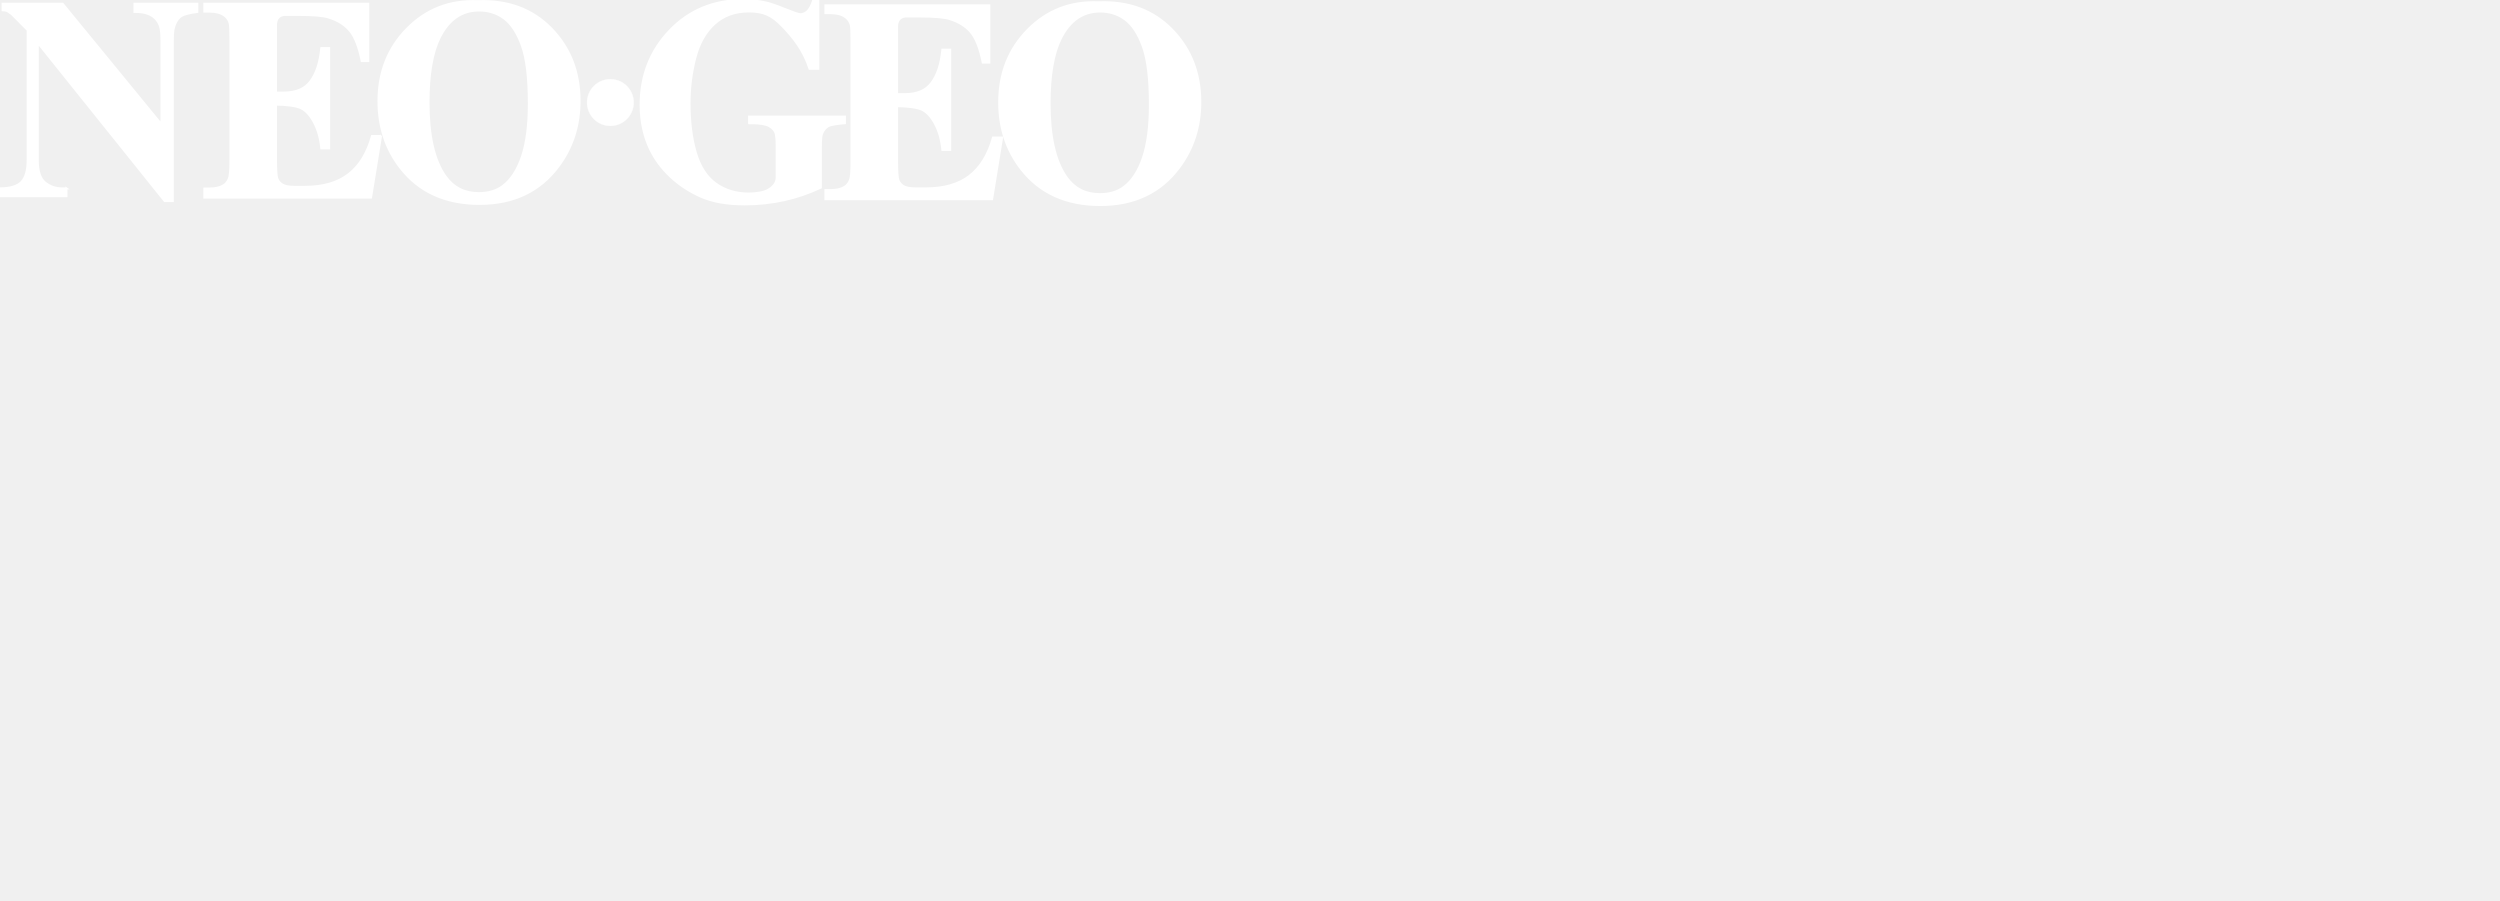
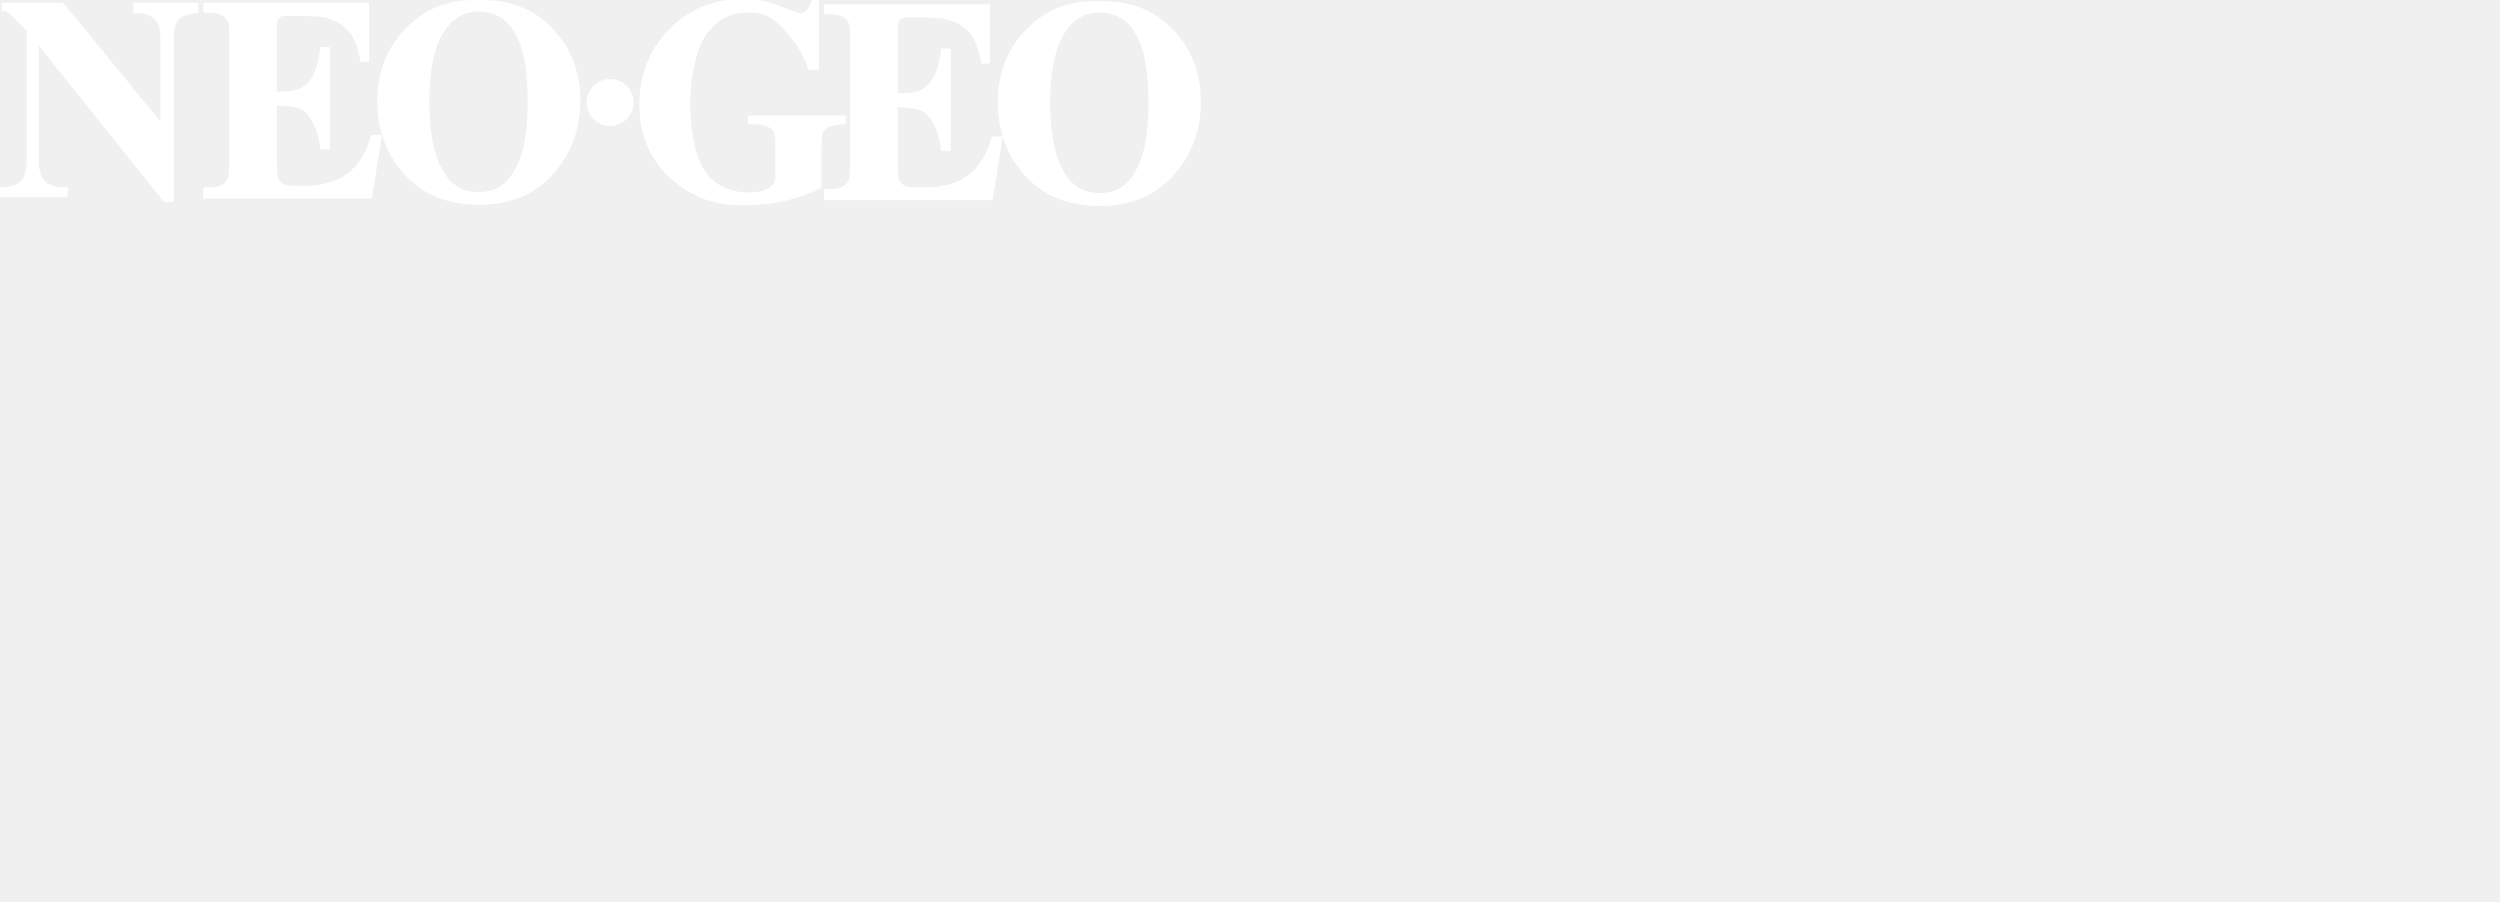
- <svg xmlns="http://www.w3.org/2000/svg" version="1.1" id="Ebene_1" x="0px" y="0px" enable-background="new 0 0 566.929 96.834">
-   <g transform="matrix(0.352778, 0, 0, 0.352778, -241.0085, -125.6486)" id="g3" style="fill:#ffffff;fill-opacity:1">
+ <svg xmlns="http://www.w3.org/2000/svg" xmlns:ns1="https://boxy-svg.com" version="1.1" id="Ebene_1" x="0px" y="0px" enable-background="new 0 0 566.929 96.834">
+   <g transform="matrix(1.058333, 0, 0, 1.058333, -723.0247, -376.9458)" id="g3" style="fill:#ffffff;fill-opacity:1" ns1:origin="0 0">
    <g transform="matrix(0.934032,0,0,0.934032,69.31126,27.64052)" id="g5" style="fill:#ffffff;fill-opacity:1;stroke:#ffffff;stroke-opacity:1">
      <g transform="translate(1.5605469e-5,0)" id="g7" style="fill:#ffffff;fill-opacity:1;stroke:#ffffff;stroke-opacity:1">
        <path d="M1036.018,414.062h2.403c2.244,0,6.081,0.462,7.662,1.388c1.581,0.92,2.624,1.953,3.126,3.095     c0.504,1.142,0.759,3.661,0.759,7.551v15.273c0,4.609-4.87,6.957-7.216,7.467c-2.357,0.508-4.646,0.763-6.877,0.763     c-6.43,0-11.98-1.673-16.66-5.021c-4.674-3.35-8.061-8.586-10.163-15.727c-2.097-7.131-3.143-15.422-3.143-24.892     c0-7.811,0.958-15.43,2.875-22.852c1.922-7.424,5.188-13.208,9.801-17.36c4.613-4.148,10.395-6.223,17.337-6.223     c7.266,0,11.518,1.839,16.865,7.398c5.47,5.681,10.717,12.137,13.78,21.614h4.473v-34.796h-2.545     c-0.918,2.787-1.92,4.68-3.015,5.679c-1.1,1.003-2.29,1.502-3.565,1.502c-0.824,0-3.49-0.906-7.988-2.718     c-4.498-1.814-7.756-2.915-9.765-3.303c-3.699-0.772-6.574-1.162-11.185-1.162c-14.895,0-27.259,5.119-37.085,15.355     c-9.826,10.245-14.736,22.785-14.736,37.63c0,8.295,1.595,15.792,4.795,22.487c2.513,5.192,5.997,9.857,10.451,14.01     c4.456,4.147,9.602,7.496,15.422,10.048c5.828,2.543,13.151,3.818,21.969,3.818c6.903,0,13.556-0.713,19.98-2.139     c6.422-1.43,12.597-3.546,18.55-6.351v-20.524c0-3.597,0.203-5.859,0.613-6.779c0.73-1.752,1.767-3.003,3.114-3.76     c1.344-0.757,5.016-1.248,8.438-1.495v-3.36h-48.486v3.36L1036.018,414.062z" id="path9" style="fill-opacity: 1; stroke: rgb(255, 255, 255); stroke-opacity: 1;" />
        <path d="M1147.468,440.646c-5.525,4.23-12.879,6.344-22.05,6.344h-5.228c-2.802,0-4.826-0.381-6.085-1.152     c-1.248-0.77-2.112-1.757-2.568-2.959c-0.458-1.202-0.688-4.498-0.688-9.88v-27.567c4.711,0,10.227,0.613,12.703,1.844     c2.474,1.225,4.646,3.624,6.512,7.191c1.874,3.565,3.099,7.503,3.682,13.092h3.975v-50.731h-3.975     c-0.78,7.622-2.574,12.739-5.391,16.644c-2.815,3.905-7.356,5.858-13.615,5.858h-3.896v-34.029     c-0.031-5.915,5.242-5.23,5.242-5.23h6.16c7.448,0,12.521,0.436,15.229,1.305c4.642,1.443,8.235,3.706,10.773,6.787     c2.541,3.084,4.508,8.161,5.911,15.241h3.335v-28.978h-82.888v3.969h2.614c3.185,0,5.696,0.673,7.528,2.019     c1.305,0.914,2.2,2.218,2.679,3.9c0.245,1.006,0.366,3.726,0.366,8.153v61.307c0,4.906-0.266,7.938-0.799,9.096     c-0.675,1.633-1.644,2.789-2.896,3.463c-1.74,1.012-4.032,1.516-6.875,1.516h-2.616v4.611h84.291l5.065-31.174h-4.625     c-2.415,8.678-6.386,15.133-11.913,19.361" id="path11" style="fill-opacity: 1; stroke: rgb(255, 255, 255); stroke-opacity: 1;" />
        <path d="M1212.688,352.888c-14.125-0.583-26.03,4.02-35.697,13.819c-9.686,9.791-14.514,22.035-14.514,36.713     c0,13.078,3.718,24.378,11.16,33.907c9.414,12.053,22.738,18.088,39.975,18.088c17.18,0,30.49-6.319,39.908-18.964     c7.11-9.516,10.667-20.557,10.667-33.104c0-14.679-4.77-26.906-14.297-36.68c-9.537-9.775-21.927-14.366-37.185-13.778      M1235.236,431.349c-2.308,6.827-5.531,11.798-9.675,14.901c-3.25,2.434-7.3,3.647-12.153,3.647     c-7.206,0-12.803-2.821-16.814-8.454c-5.744-8.065-8.621-20.524-8.621-37.391c0-14.192,1.859-25.073,5.581-32.651     c4.567-9.229,11.227-13.844,19.984-13.844c4.757,0,8.96,1.338,12.609,4.011c3.649,2.671,6.65,7.253,9.004,13.737     c2.357,6.491,3.534,16.263,3.534,29.341c0,10.98-1.152,19.886-3.463,26.715" id="path13" style="fill-opacity: 1; stroke: rgb(255, 255, 255); stroke-opacity: 1;" />
      </g>
      <path d="M899.717,454.844c17.18,0,30.488-6.321,39.908-18.964c7.108-9.527,10.666-20.555,10.666-33.104    c0-14.679-4.77-26.905-14.299-36.68c-9.535-9.774-21.926-14.364-37.183-13.778c-14.125-0.582-26.03,4.021-35.697,13.82    c-9.684,9.79-14.514,22.035-14.514,36.713c0,13.077,3.717,24.379,11.162,33.906c9.411,12.053,22.736,18.088,39.974,18.088     M879.507,370.885c4.566-9.229,11.227-13.844,19.987-13.844c4.756,0,8.957,1.335,12.606,4.009    c3.649,2.673,6.651,7.253,9.007,13.737c2.354,6.49,3.532,16.262,3.532,29.332c0,10.98-1.152,19.888-3.462,26.715    c-2.305,6.827-5.531,11.798-9.675,14.909c-3.248,2.43-7.299,3.645-12.153,3.645c-7.206,0-12.805-2.819-16.817-8.454    c-5.743-8.065-8.618-20.524-8.618-37.39c0-14.192,1.858-25.073,5.579-32.651" id="path15" style="fill-opacity: 1; stroke: rgb(255, 255, 255); stroke-opacity: 1;" />
      <path d="M849.935,420.502h-4.627c-2.414,8.676-6.387,15.133-11.913,19.359c-5.526,4.23-12.879,6.344-22.042,6.344h-5.229    c-2.801,0-4.823-0.385-6.082-1.15c-1.253-0.772-2.112-1.759-2.57-2.961c-0.457-1.204-0.688-4.498-0.688-9.882v-27.567    c4.71,0,10.228,0.615,12.705,1.846c2.474,1.225,4.647,3.626,6.513,7.191c1.872,3.567,3.098,7.503,3.681,13.094h3.976v-50.733    h-3.976c-0.779,7.619-2.575,12.739-5.392,16.644c-2.811,3.906-7.354,5.857-13.613,5.857h-3.897v-34.029    c-0.032-5.916,5.244-5.23,5.244-5.23h6.155c7.453,0,12.532,0.435,15.24,1.302c4.645,1.443,8.235,3.709,10.774,6.789    c2.541,3.082,4.51,8.164,5.914,15.239h3.332v-29.001h-82.887v3.994h2.612c3.185,0,5.696,0.674,7.529,2.017    c1.303,0.914,2.196,2.218,2.676,3.901c0.244,1.007,0.366,3.725,0.366,8.151v61.309c0,4.906-0.265,7.938-0.797,9.088    c-0.674,1.633-1.644,2.794-2.893,3.465c-1.74,1.012-4.032,1.516-6.882,1.516h-2.612v4.611h84.29l5.067-31.174L849.935,420.502z" id="path17" style="fill-opacity: 1; stroke: rgb(255, 255, 255); stroke-opacity: 1;" />
      <path d="M690.849,447.002h-2.237c-3.21,0-6.061-0.985-8.554-2.957c-2.488-1.972-3.734-5.765-3.734-11.392v-59.211l64.138,79.957    l4.159,0.006v-81.55c0-4.637,0.385-5.983,1.15-7.891c0.765-1.908,1.835-3.285,3.201-4.131c1.368-0.844,4.05-1.532,8.04-2.064    v-4.149h-31.818v4.149c5.245-0.096,8.991,1.255,11.211,4.057c1.626,2.077,2.439,4.135,2.439,10.031v42.706l-49.931-60.943h-30.381    v3.291c2.888,0.096,2.991,1.063,4.529,1.88l8.138,8.191l-0.011,65.664c0,5.194-1.026,8.868-3.074,11.03    c-2.05,2.164-5.684,3.268-10.897,3.316v3.969h33.617v-3.969L690.849,447.002z" id="path19" style="fill-opacity: 1; stroke: rgb(255, 255, 255); stroke-opacity: 1;" />
      <path stroke="#000000" stroke-width="0.133" d="M977.661,403.577c0,6.516-5.282,11.796-11.794,11.796    c-6.517,0-11.797-5.284-11.797-11.796c0-6.517,5.284-11.796,11.797-11.796C972.383,391.781,977.661,397.064,977.661,403.577z" id="path21" style="fill-opacity: 1; stroke: rgb(255, 255, 255); stroke-opacity: 1;" />
    </g>
  </g>
</svg>
